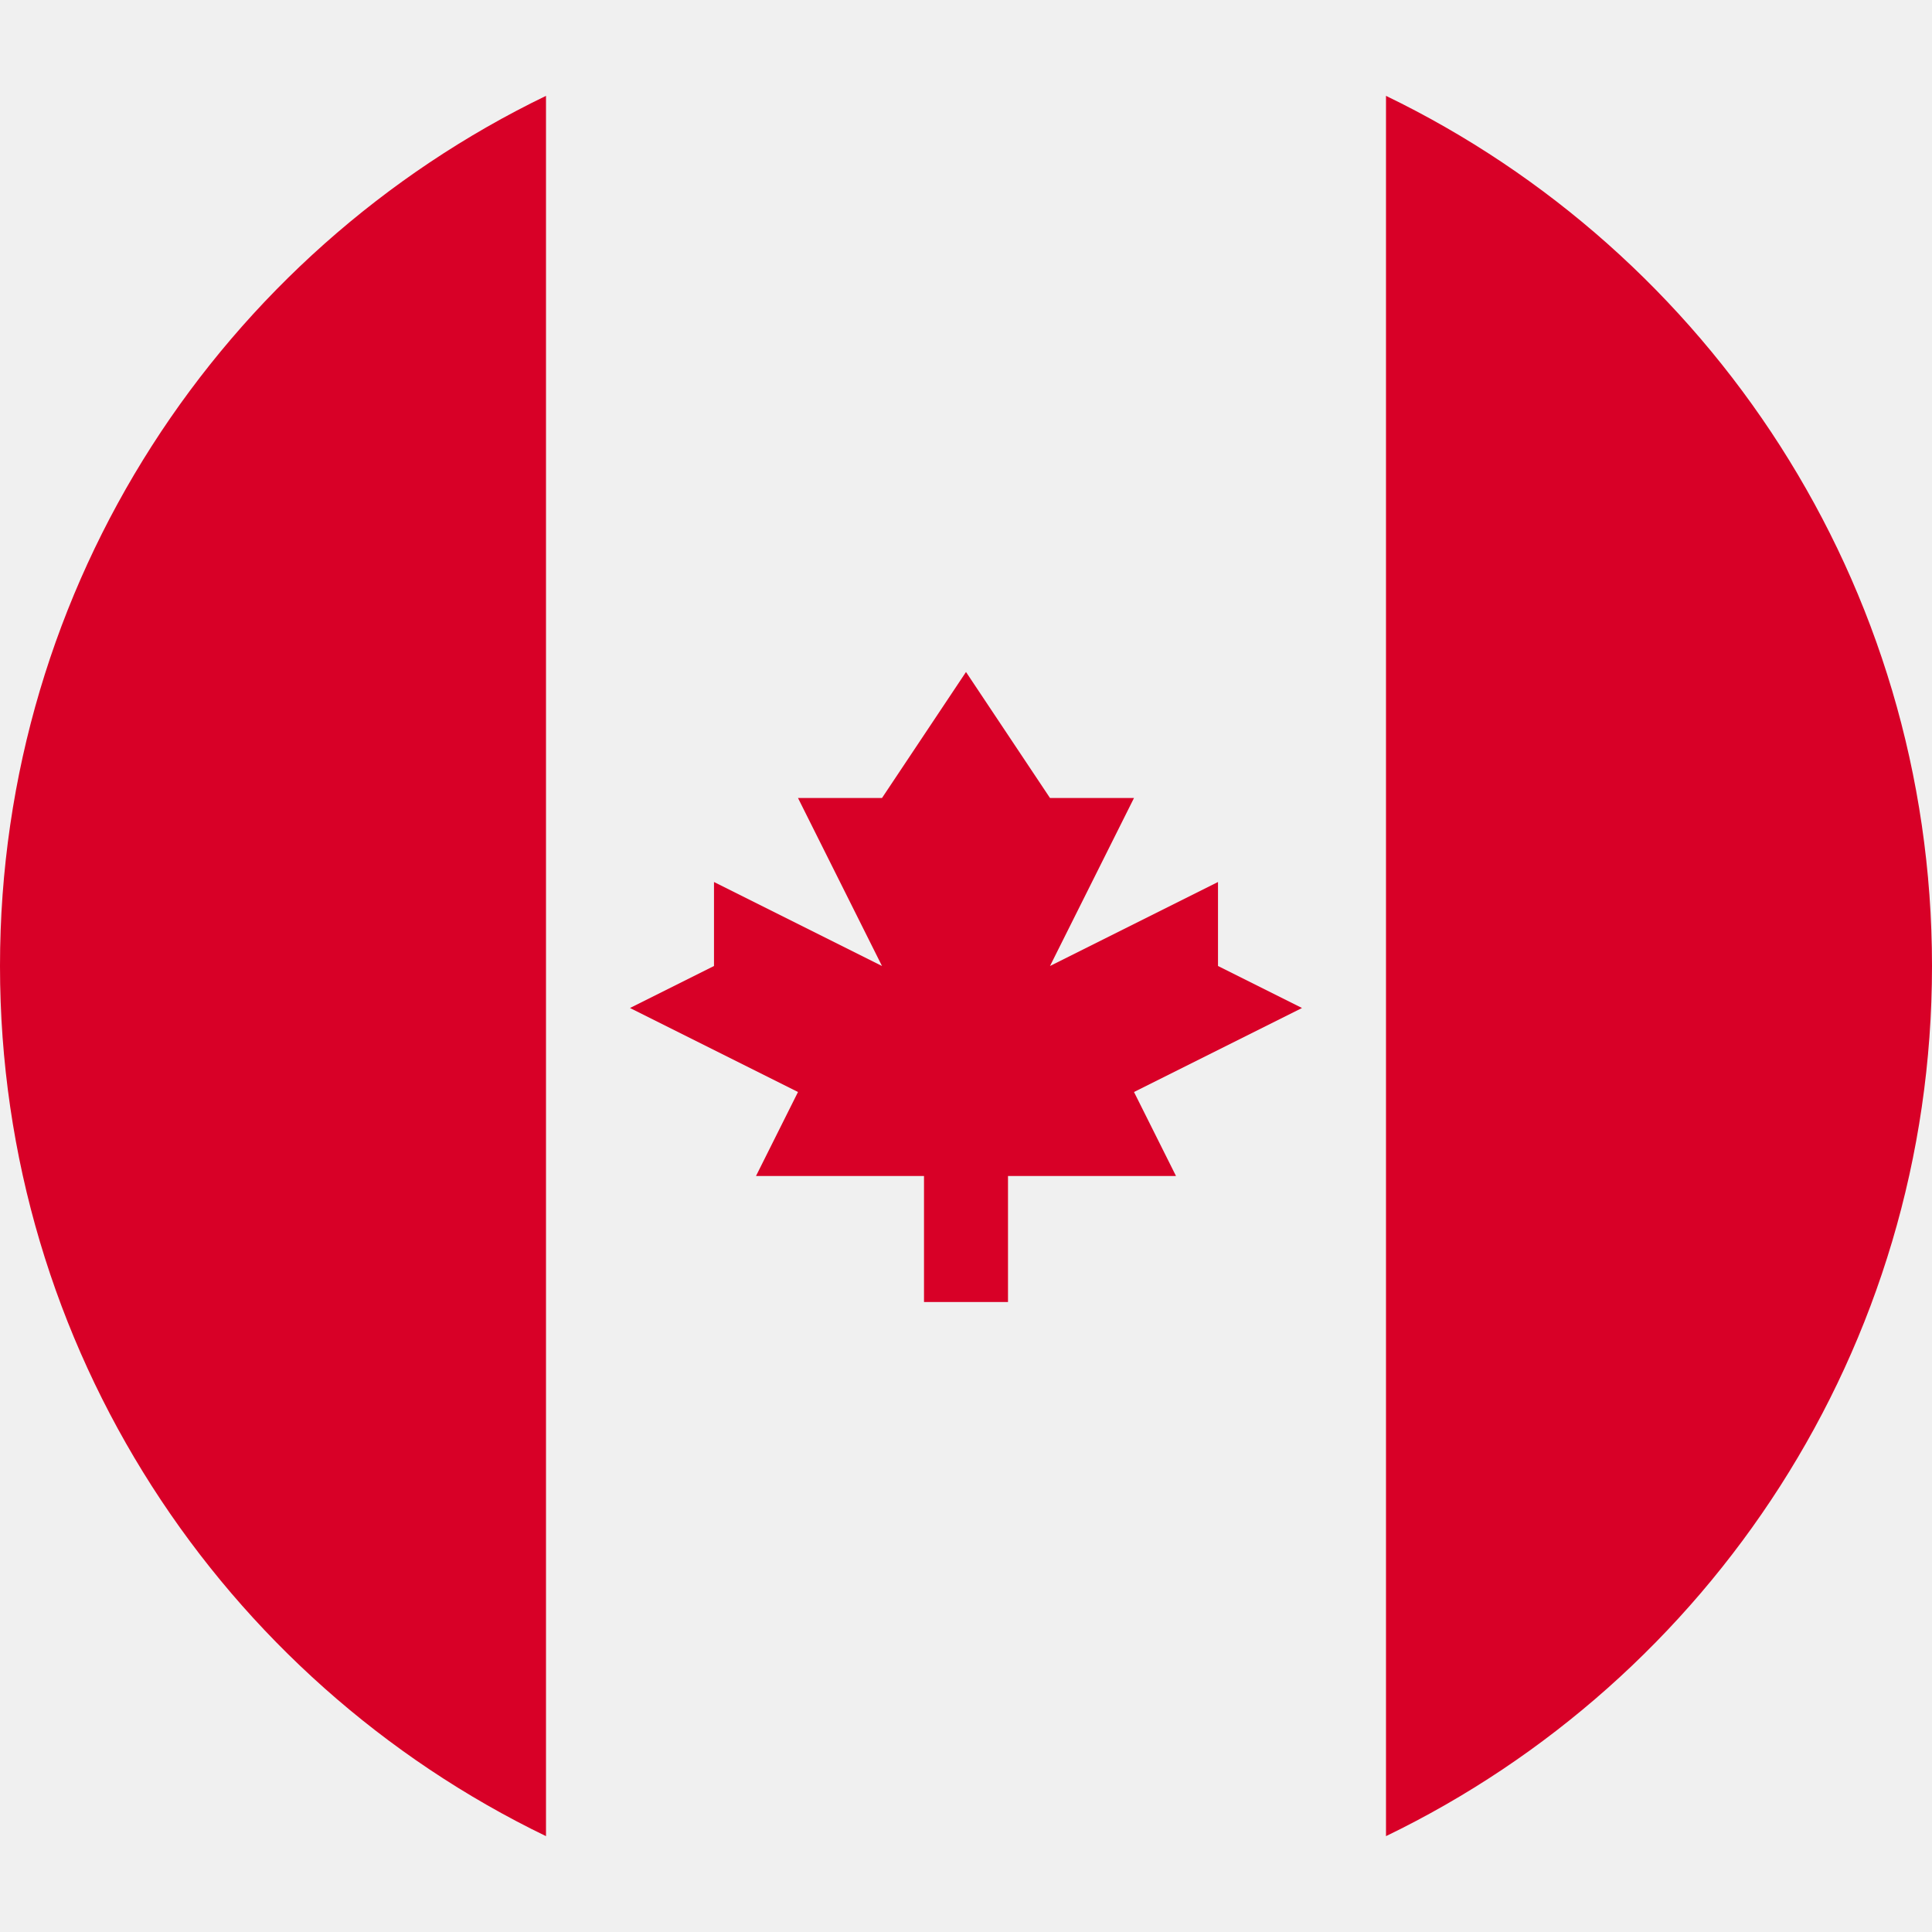
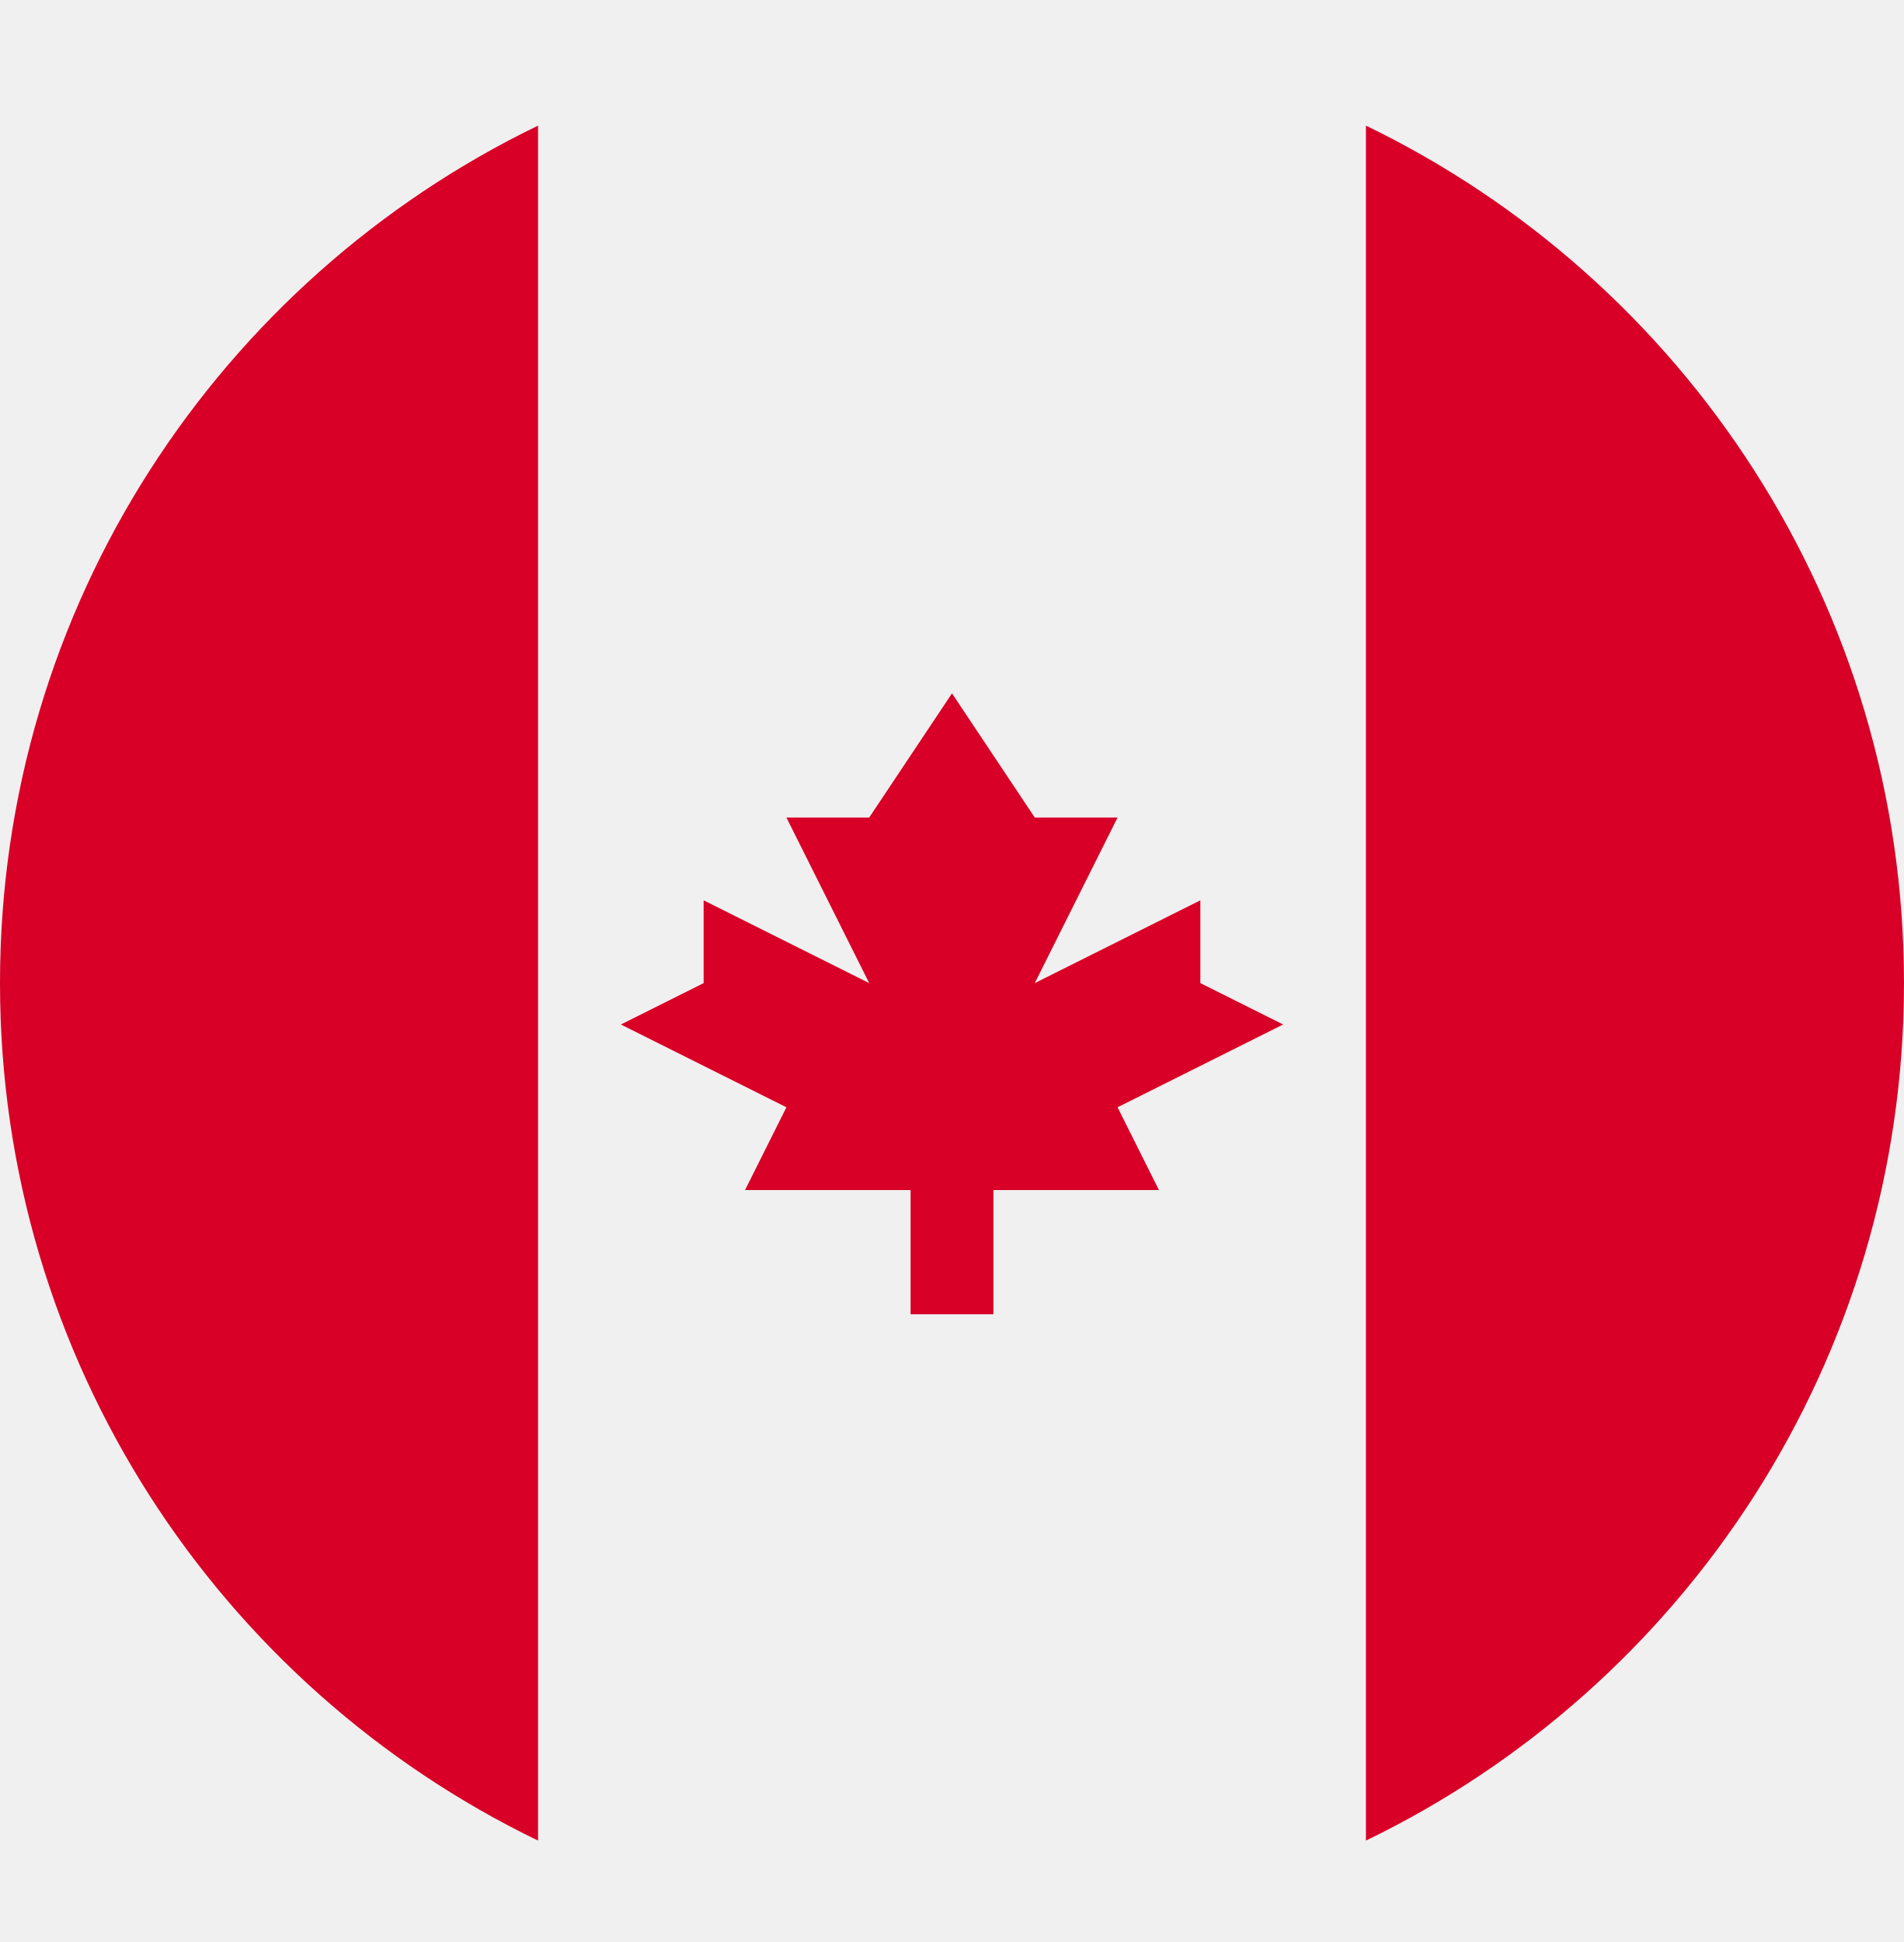
- <svg xmlns="http://www.w3.org/2000/svg" width="512" height="512" viewBox="0 0 512 512" fill="none">
-   <g clip-path="url(#clip0_105_1151)">
-     <path d="M256 512C397.385 512 512 397.385 512 256C512 114.615 397.385 0 256 0C114.615 0 0 114.615 0 256C0 397.385 114.615 512 256 512Z" fill="#F0F0F0" />
-     <path d="M512 256C512 154.506 452.935 66.81 367.304 25.402V486.597C452.935 445.19 512 357.494 512 256V256Z" fill="#D80027" />
-     <path d="M0 256C0 357.494 59.065 445.19 144.696 486.598V25.402C59.065 66.81 0 154.506 0 256Z" fill="#D80027" />
-     <path d="M300.522 289.391L345.043 267.13L322.783 256V233.739L278.261 256L300.522 211.478H278.261L256 178.087L233.739 211.478H211.478L233.739 256L189.217 233.739V256L166.957 267.13L211.478 289.391L200.348 311.652H244.87V345.043H267.13V311.652H311.652L300.522 289.391Z" fill="#D80027" />
+ <svg xmlns="http://www.w3.org/2000/svg" width="50" height="51" viewBox="0 0 50 51" fill="none">
+   <g clip-path="url(#clip0_446_123)">
+     <path d="M25 50.818C38.807 50.818 50 39.625 50 25.818C50 12.011 38.807 0.818 25 0.818C11.193 0.818 0 12.011 0 25.818C0 39.625 11.193 50.818 25 50.818Z" fill="#F0F0F0" />
+     <path d="M50 25.818C50 15.907 44.232 7.343 35.87 3.299V48.337C44.232 44.294 50 35.73 50 25.818V25.818Z" fill="#D80027" />
+     <path d="M0 25.818C0 35.73 5.768 44.294 14.13 48.337V3.299C5.768 7.343 0 15.907 0 25.818Z" fill="#D80027" />
+     <path d="M29.348 29.079L33.696 26.905L31.522 25.818V23.644L27.174 25.818L29.348 21.47H27.174L25 18.209L22.826 21.47H20.652L22.826 25.818L18.478 23.644V25.818L16.304 26.905L20.652 29.079L19.565 31.253H23.913V34.514H26.087V31.253H30.435L29.348 29.079Z" fill="#D80027" />
  </g>
  <defs>
-     <clipPath id="clip0_105_1151">
-       <rect width="512" height="512" fill="white" />
+     <clipPath id="clip0_446_123">
+       <rect width="50" height="50" fill="white" transform="translate(0 0.818176)" />
    </clipPath>
  </defs>
</svg>
